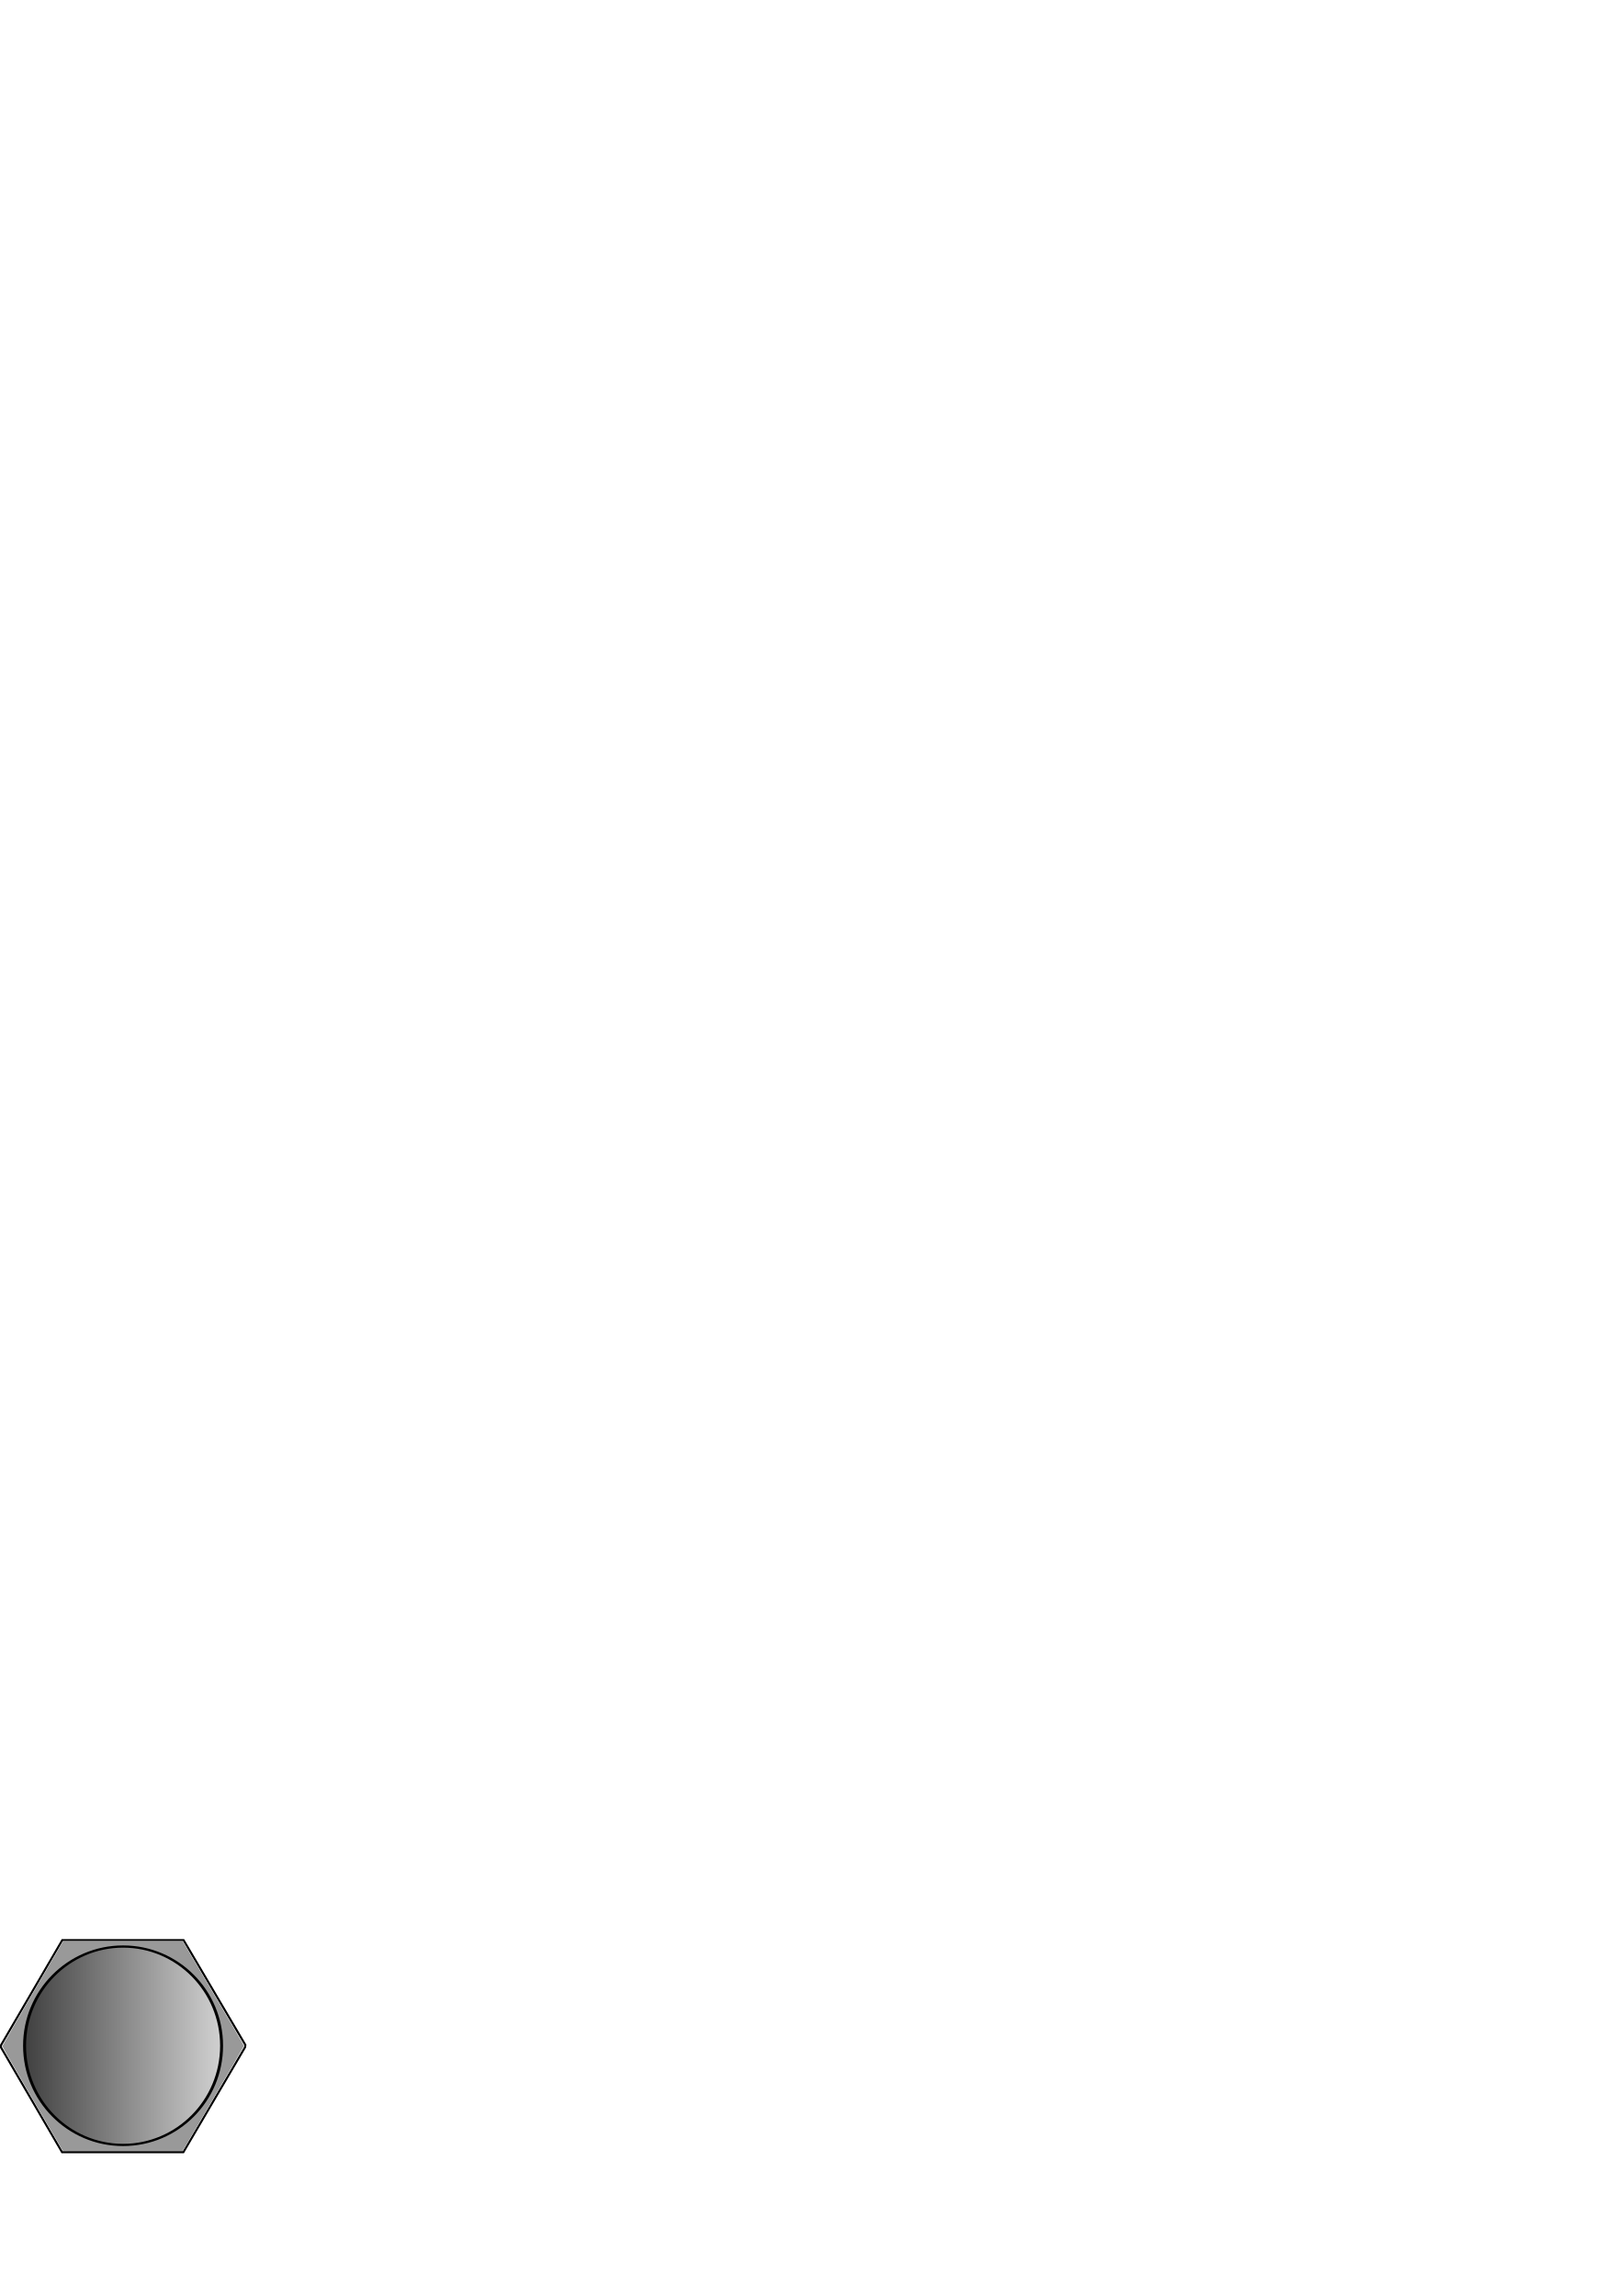
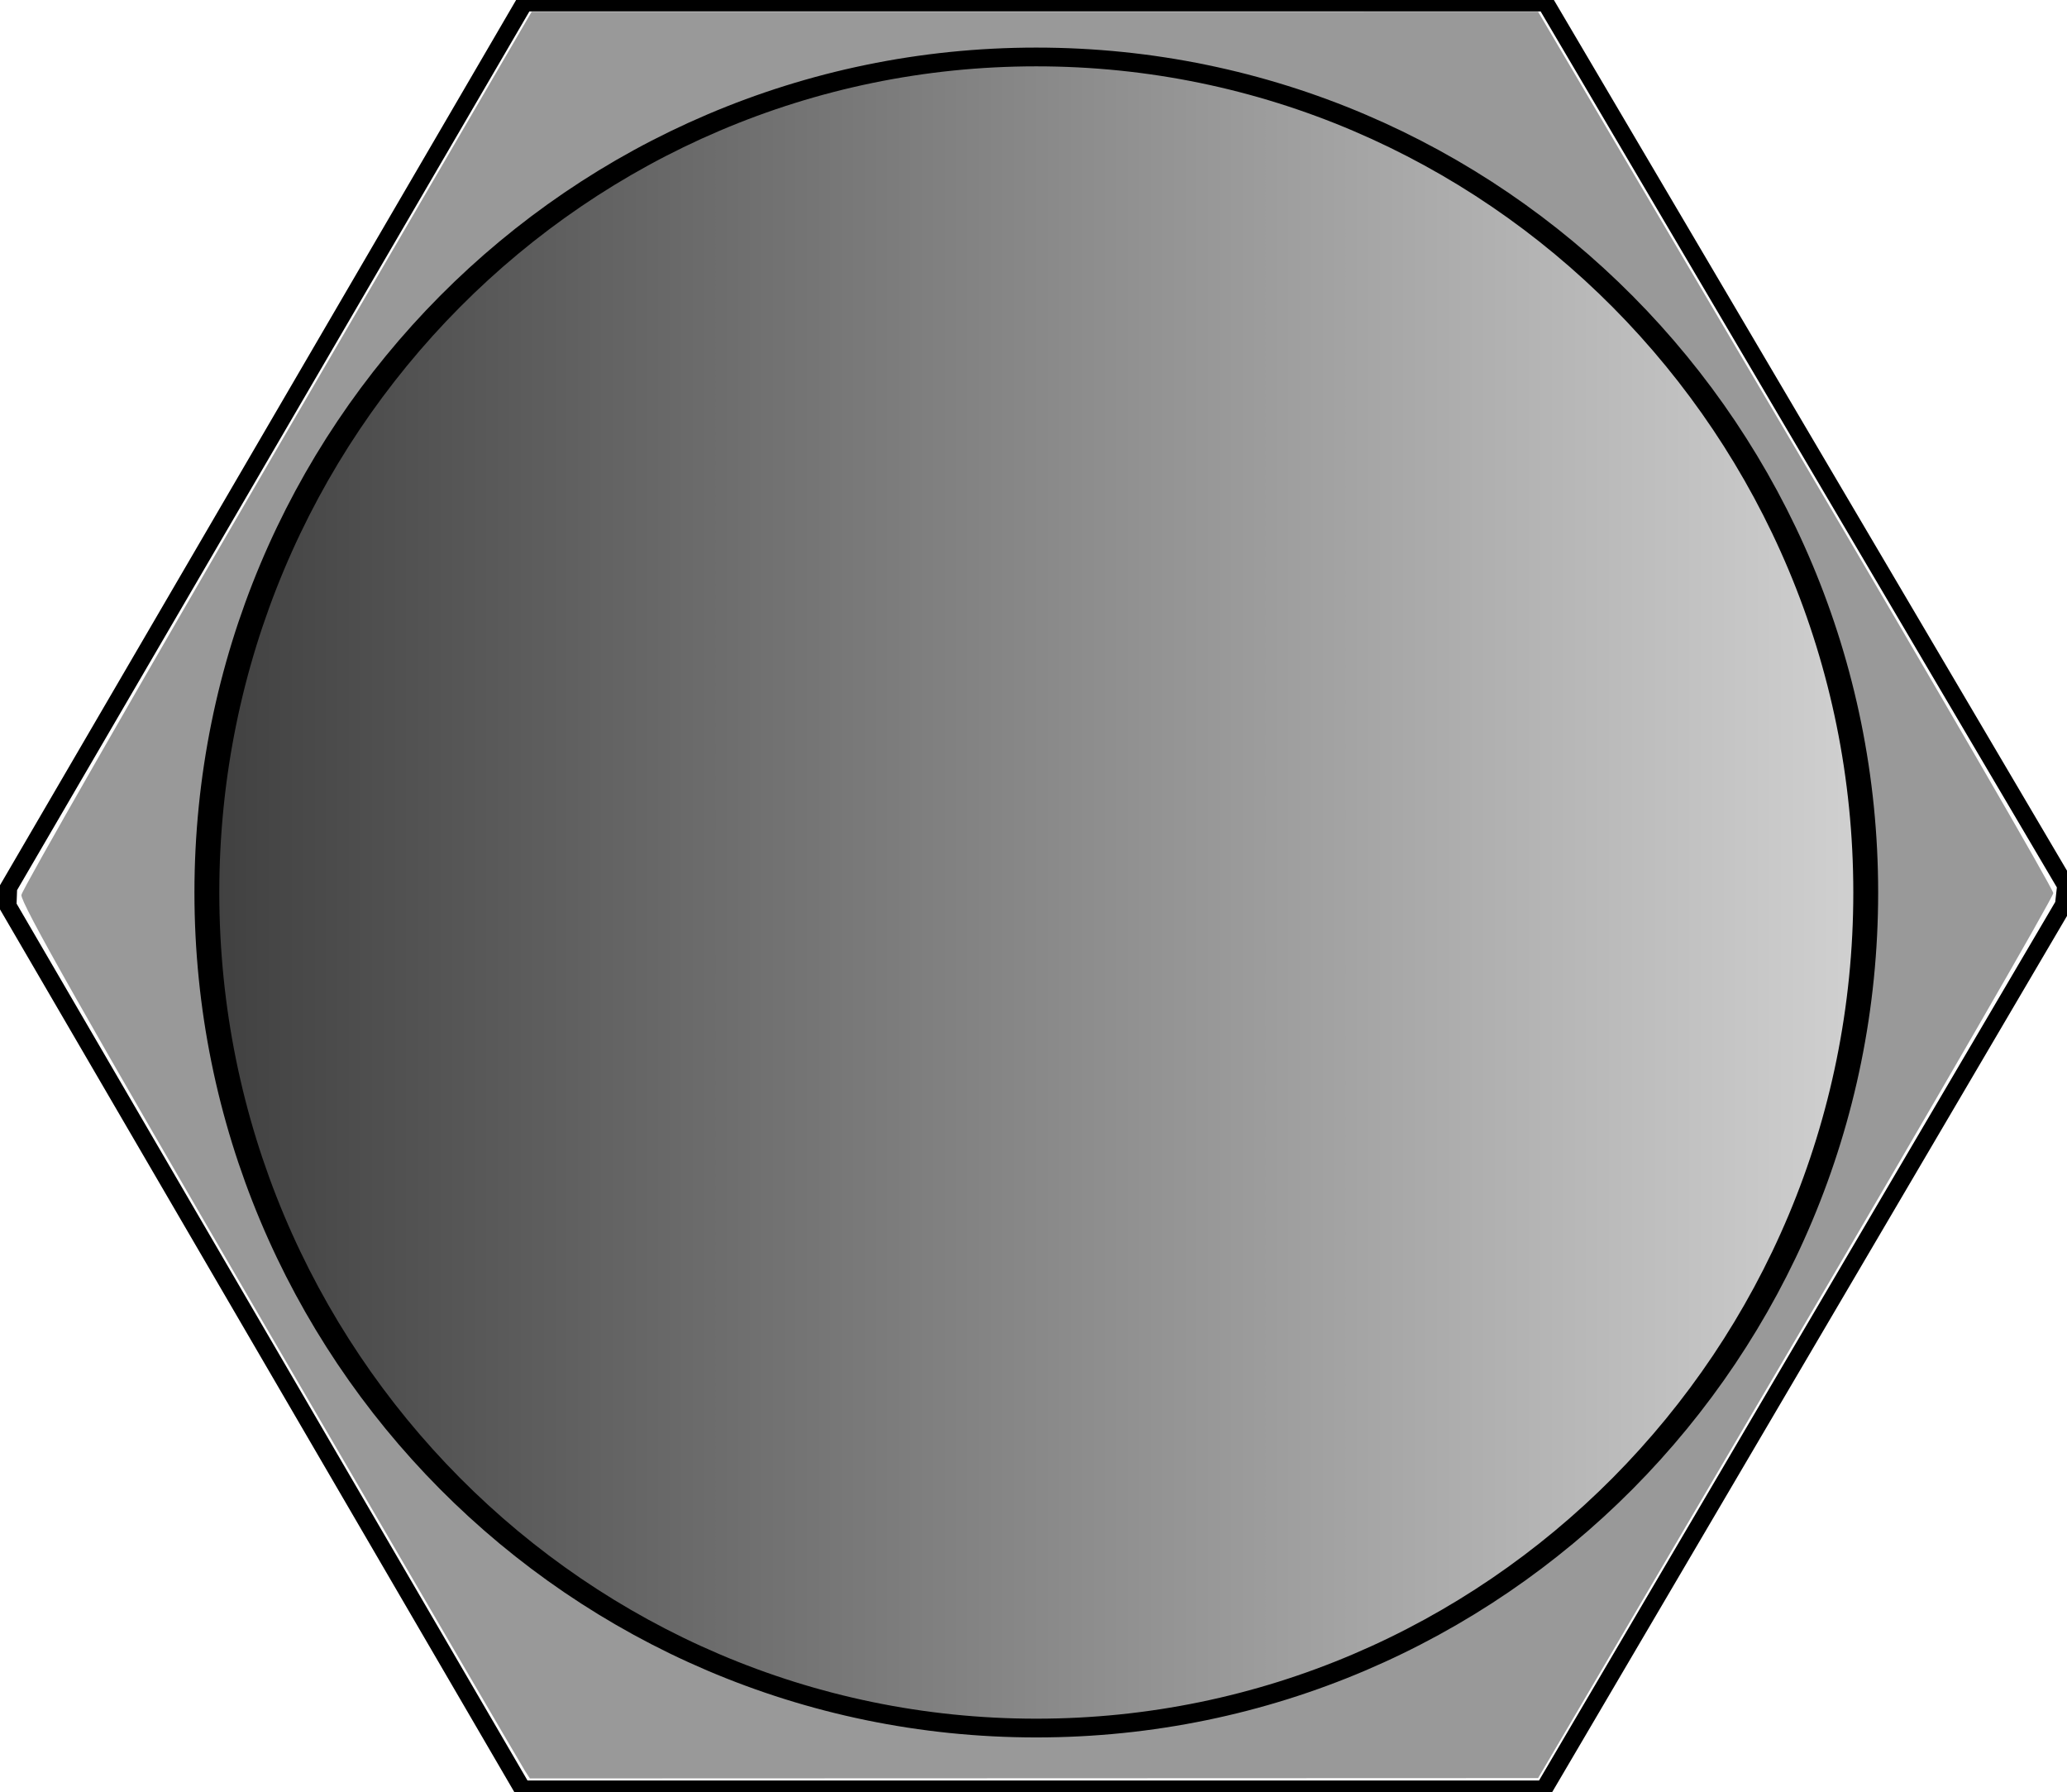
- <svg xmlns="http://www.w3.org/2000/svg" xmlns:xlink="http://www.w3.org/1999/xlink" width="210mm" height="297mm" id="svg2" version="1.1">
+ <svg xmlns="http://www.w3.org/2000/svg" xmlns:xlink="http://www.w3.org/1999/xlink" width="120" height="104" id="svg2" version="1.1">
  <defs id="defs4">
    <linearGradient id="linearGradient5179">
      <stop style="stop-color:#3f3f3f;stop-opacity:1;" offset="0" id="stop5181" />
      <stop style="stop-color:#d2d2d2;stop-opacity:1;" offset="1" id="stop5183" />
    </linearGradient>
    <linearGradient id="linearGradient6655">
      <stop id="stop6657" offset="0" style="stop-color:#b3b3b3;stop-opacity:1;" />
      <stop id="stop6659" offset="1" style="stop-color:#b3b3b3;stop-opacity:0;" />
    </linearGradient>
    <linearGradient xlink:href="#linearGradient5179" id="linearGradient5185" x1="5.967" y1="997.858" x2="73.711" y2="997.858" gradientUnits="userSpaceOnUse" />
  </defs>
-   <g id="layer1">
+   <g id="layer1" transform="translate(0,-948.3622)">
    <path style="fill:none;stroke:#000000;stroke-width:1px;stroke-linecap:butt;stroke-linejoin:miter;stroke-opacity:1" d="m 89.728,948.526 -59.282,0 -29.95,51.361 -0.038,1.053 29.878,51.269 59.299,0 30.168,-51.333 0.124,-1.114 z" id="path2987" />
-     <path style="fill:#999999;fill-opacity:1;fill-rule:nonzero;stroke:none" d="m 30.426,1051.063 c -0.184,-0.286 -6.843,-11.692 -14.799,-25.347 -10.749,-18.449 -14.445,-24.976 -14.385,-25.406 0.044,-0.318 6.728,-11.983 14.852,-25.921 l 14.771,-25.342 29.215,-0.001 29.215,-0.001 14.954,25.368 c 8.225,13.952 14.954,25.558 14.954,25.79 0,0.232 -6.729,11.886 -14.954,25.896 l -14.954,25.473 -29.267,0.01 -29.267,0.01 -0.334,-0.52 z" id="path4159" />
-     <path style="fill:url(#linearGradient5185);fill-opacity:1;fill-rule:nonzero;stroke:#000000;stroke-opacity:1" id="path4161" d="m 73.211,997.858 a 33.372,44.573 0 1 1 -66.744,0 33.372,44.573 0 1 1 66.744,0 z" transform="matrix(1.442907,0,0,1.088083,2.678687,-85.58476)" />
+     <path style="fill:#999999;fill-opacity:1;fill-rule:nonzero;stroke:none" d="m 30.426,1051.063 c -0.184,-0.286 -6.843,-11.692 -14.799,-25.347 -10.749,-18.449 -14.445,-24.976 -14.385,-25.406 0.044,-0.318 6.728,-11.983 14.852,-25.921 l 14.771,-25.342 29.215,-10e-4 29.215,-10e-4 14.954,25.368 c 8.225,13.952 14.954,25.558 14.954,25.79 0,0.232 -6.729,11.886 -14.954,25.896 l -14.954,25.473 -29.267,0.01 -29.267,0.01 -0.334,-0.52 z" id="path4159" />
+     <path style="fill:url(#linearGradient5185);fill-opacity:1;fill-rule:nonzero;stroke:#000000;stroke-opacity:1" id="path4161" d="m 73.211,997.858 c 0,24.617 -14.941,44.573 -33.372,44.573 -18.431,0 -33.372,-19.956 -33.372,-44.573 0,-24.617 14.941,-44.573 33.372,-44.573 18.431,0 33.372,19.956 33.372,44.573 z" transform="matrix(1.442907,0,0,1.088083,2.678687,-85.58476)" />
  </g>
</svg>
